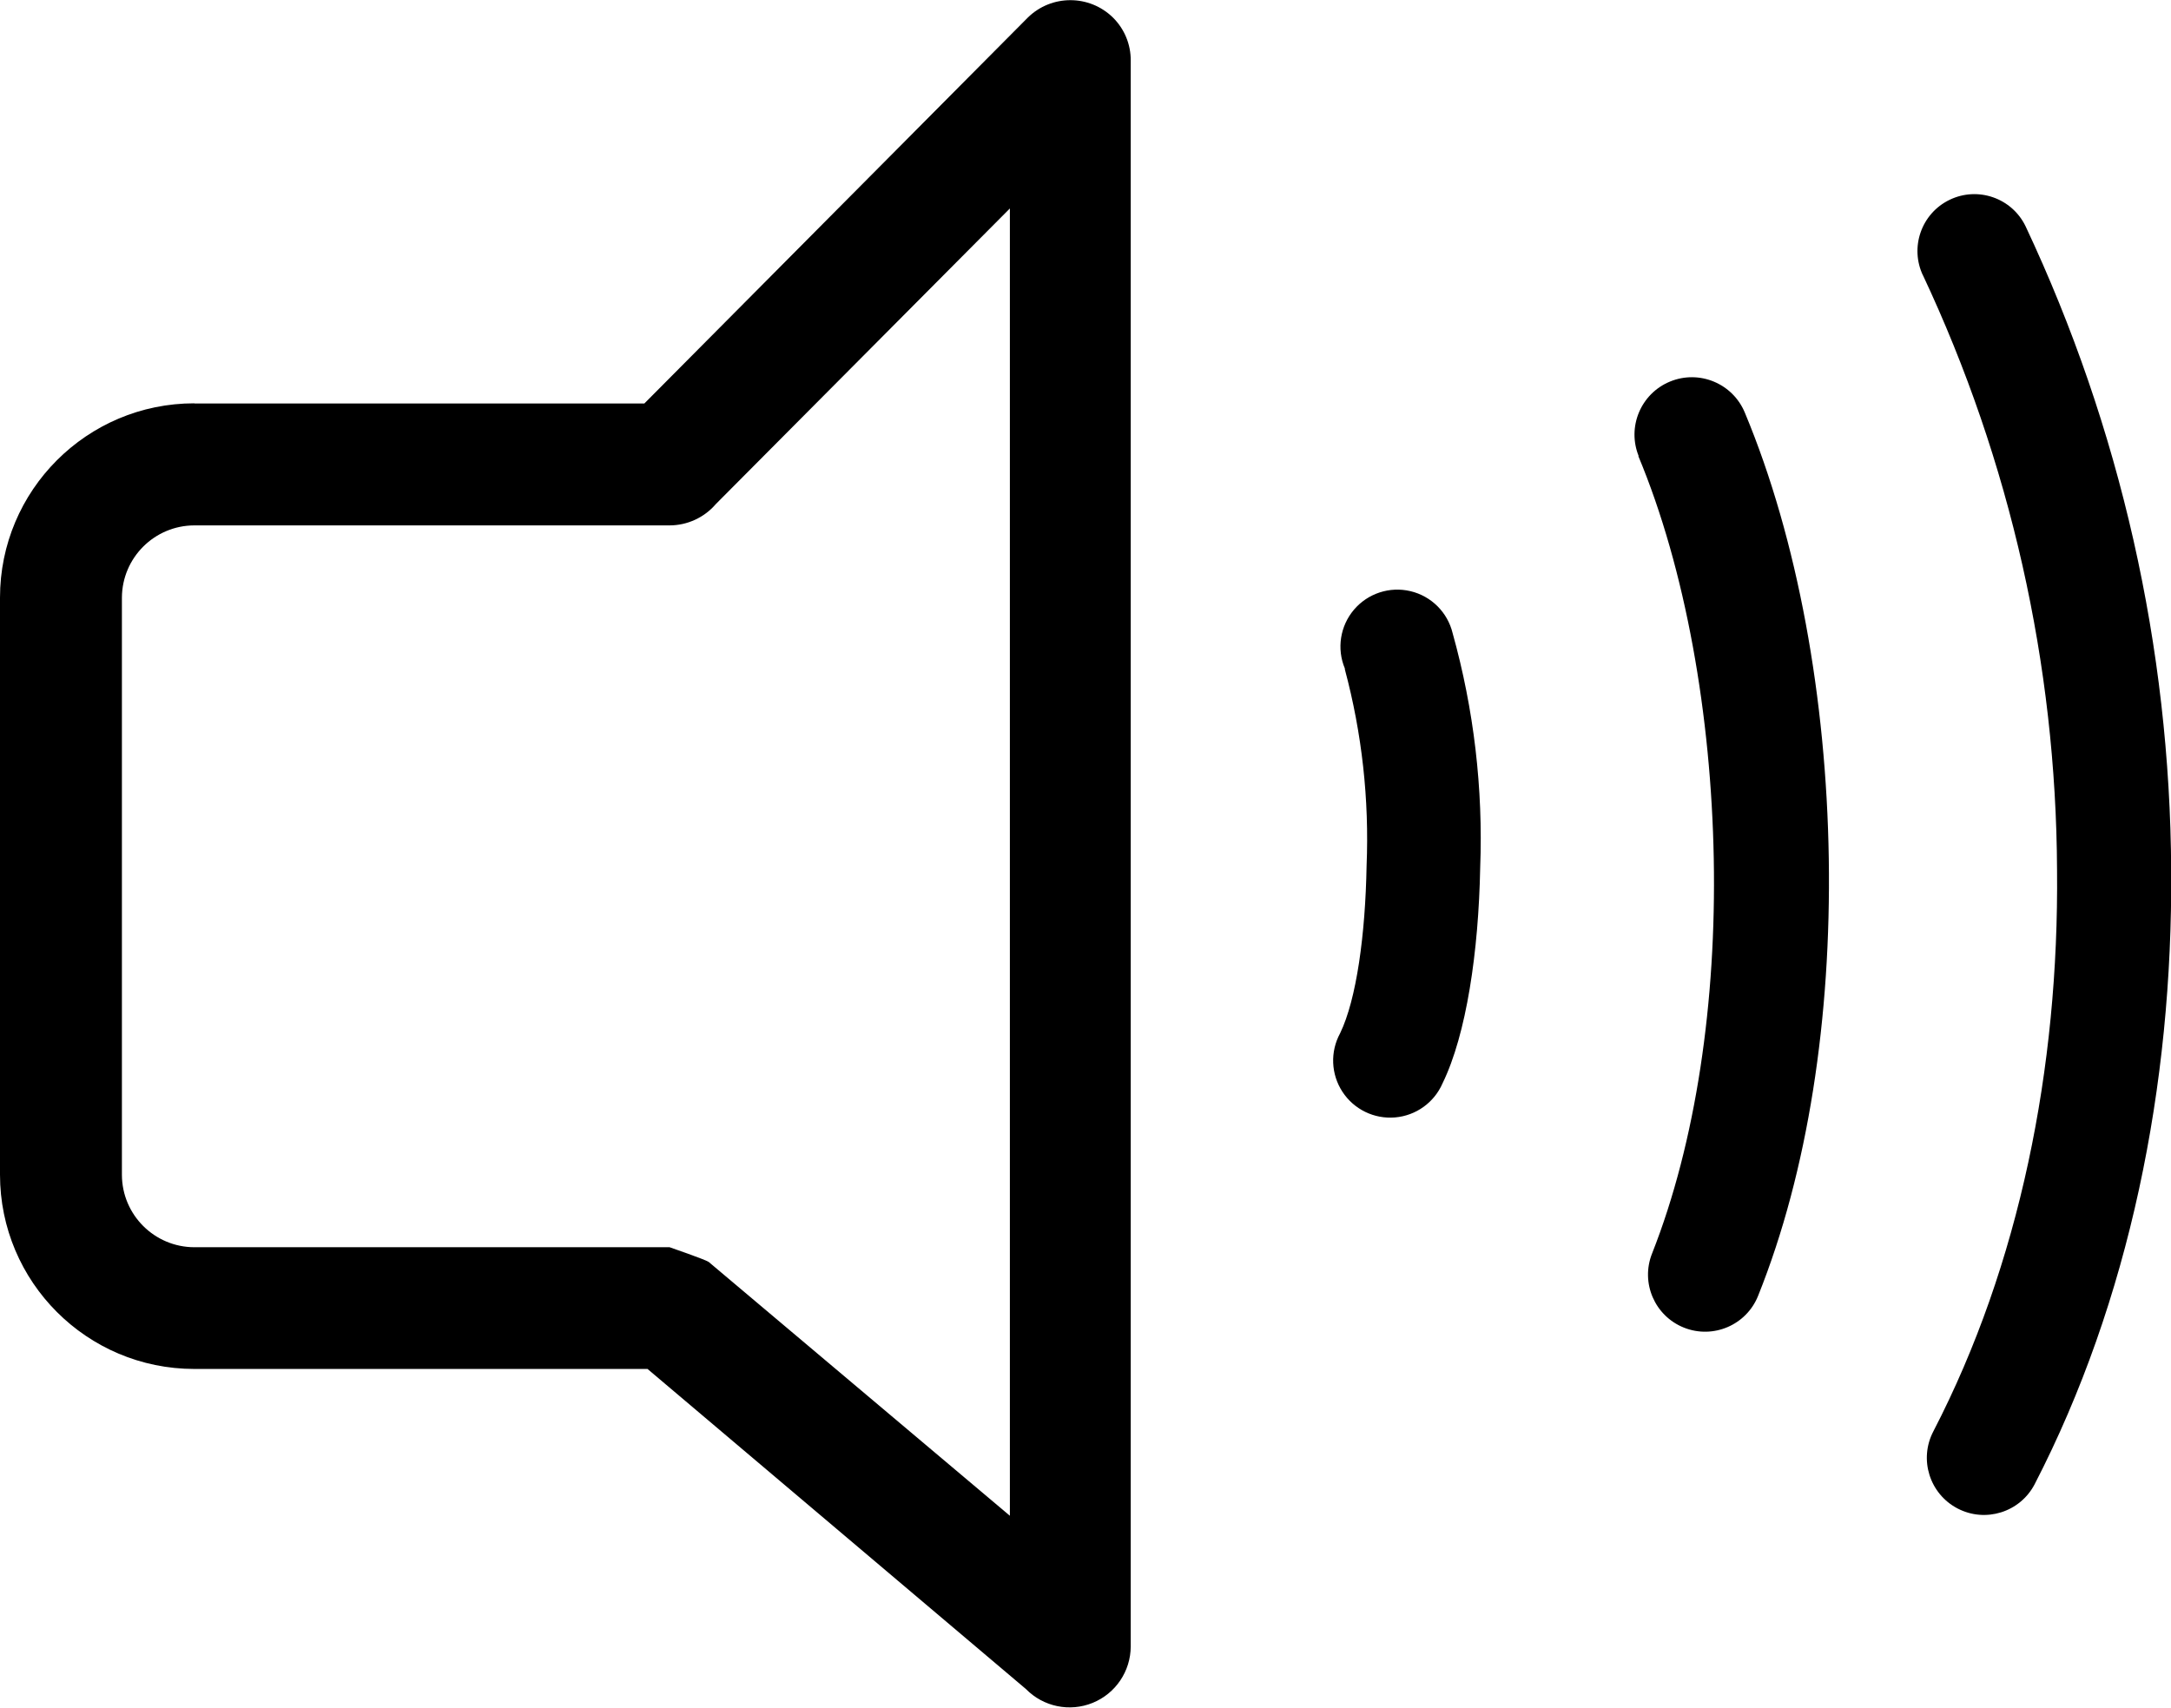
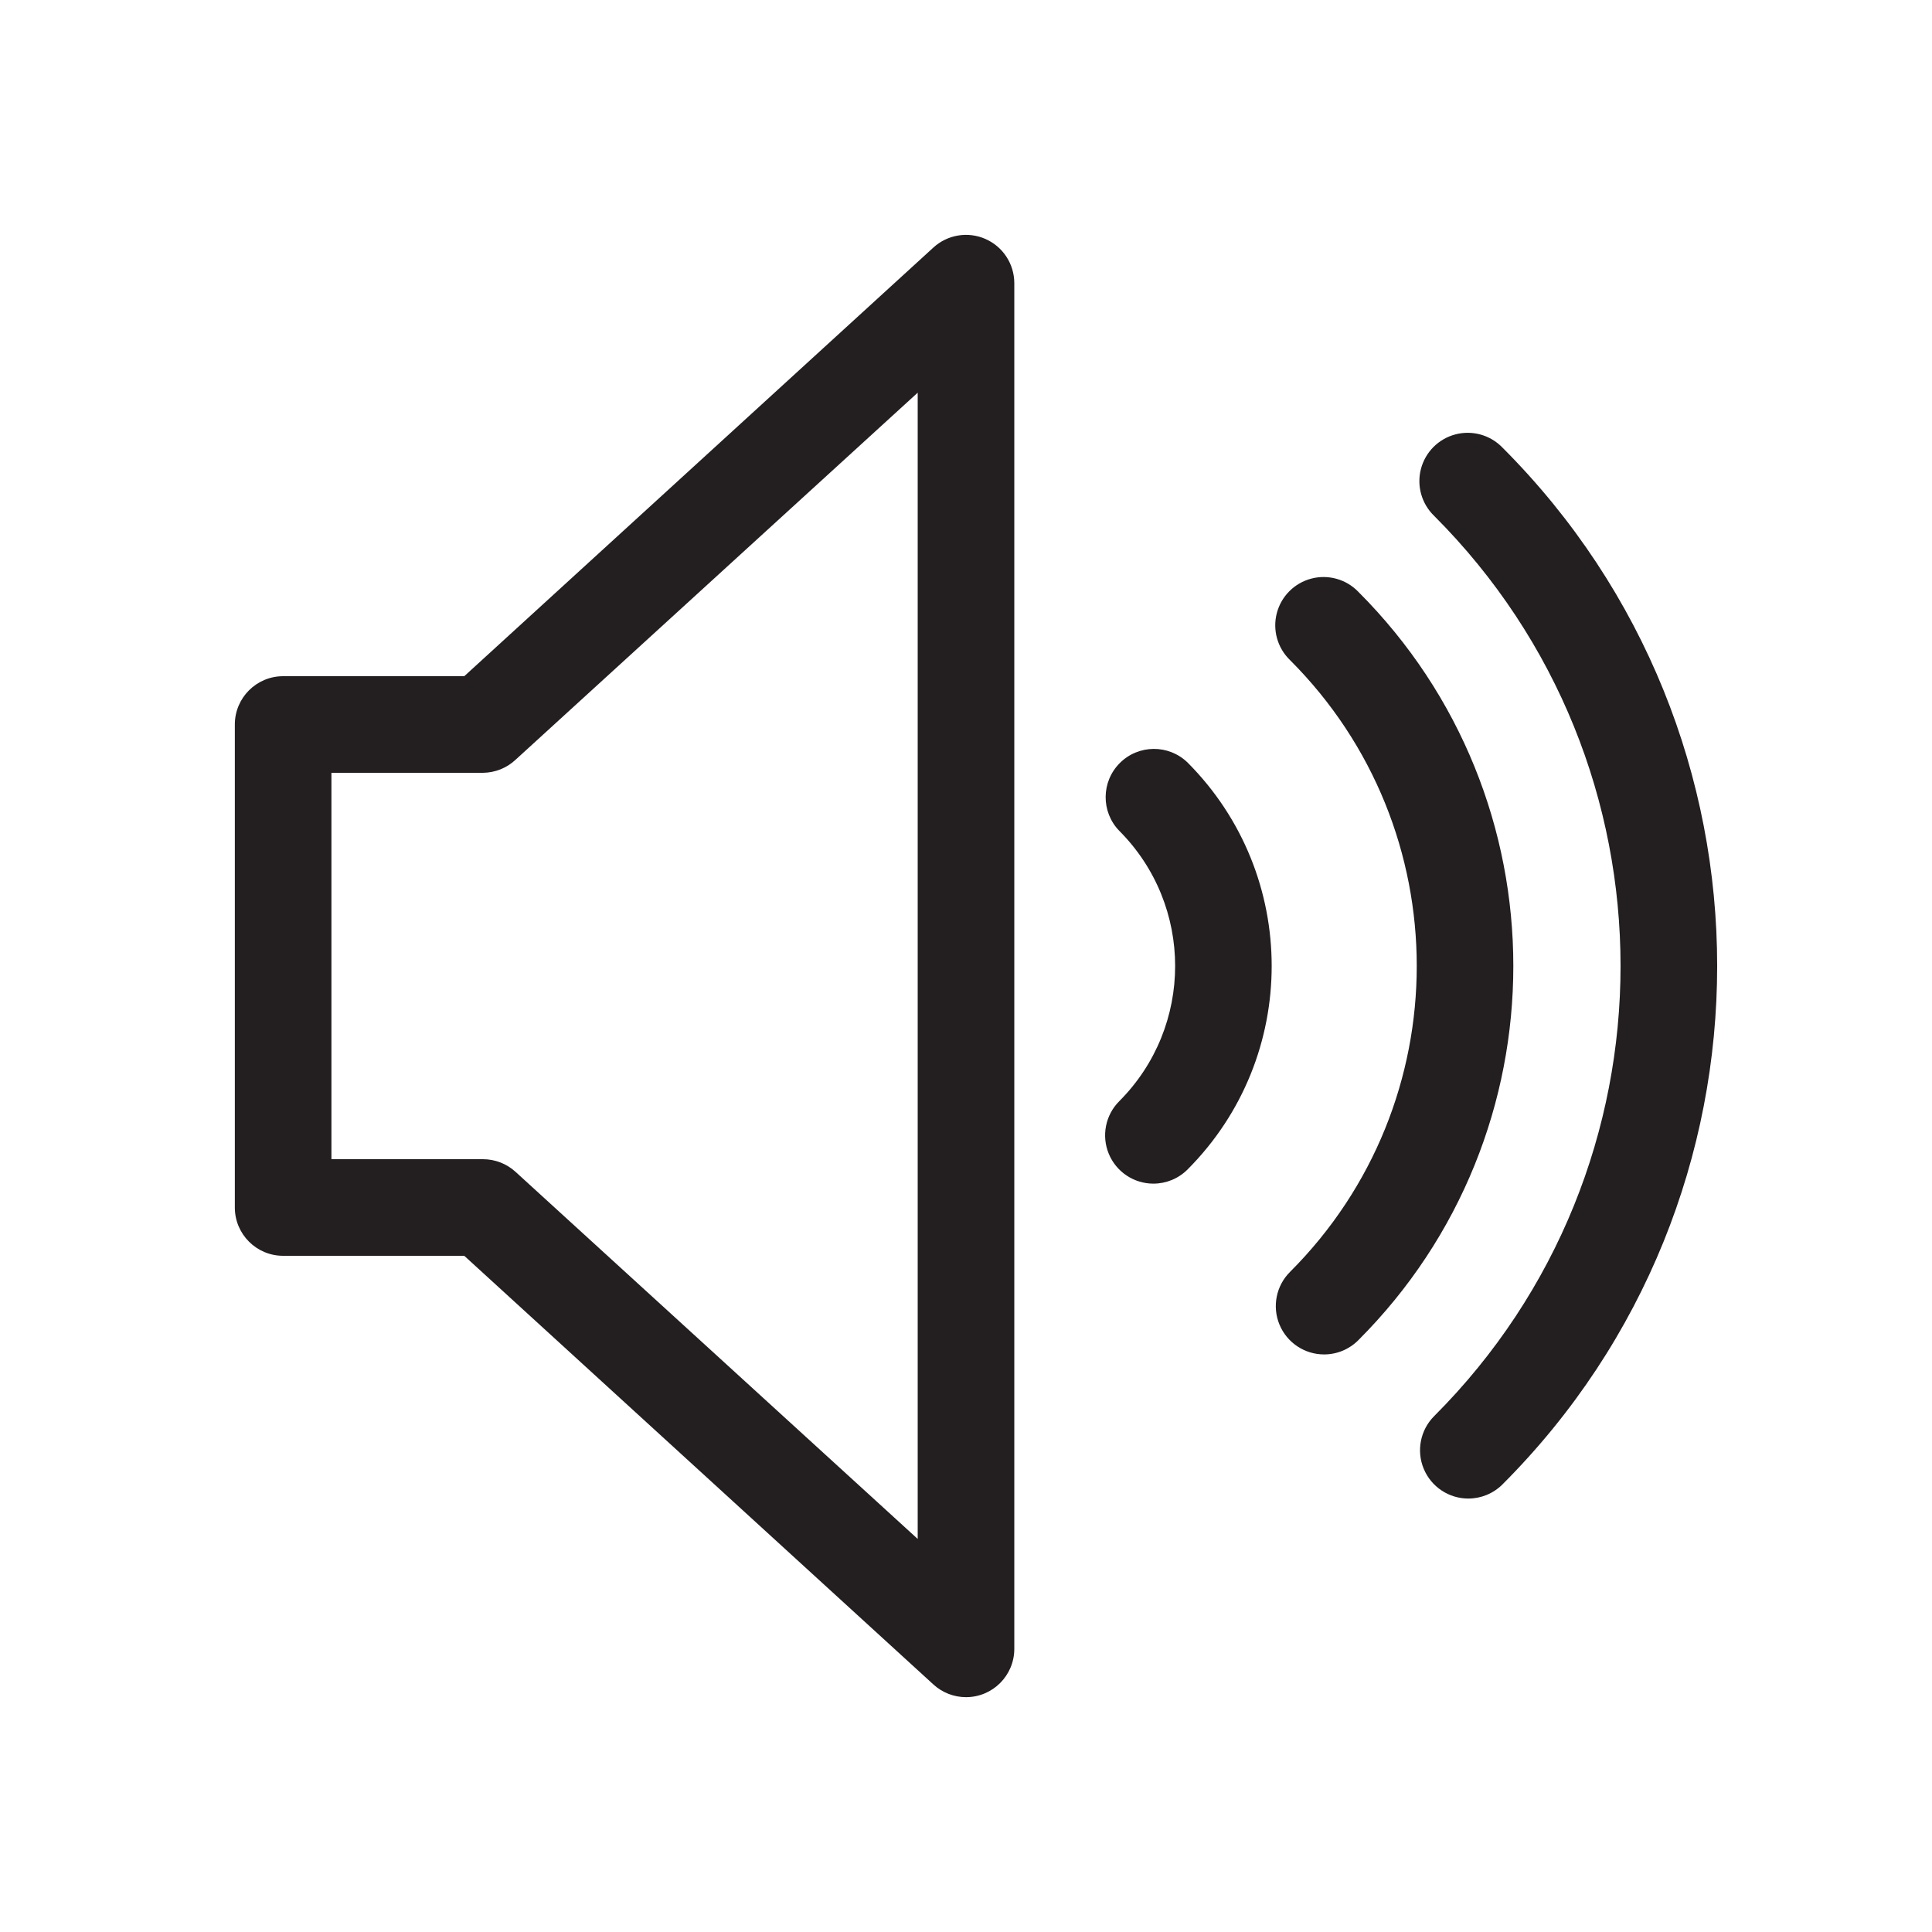
- <svg xmlns="http://www.w3.org/2000/svg" id="Layer_1" data-name="Layer 1" viewBox="0 0 122.88 96.65">
-   <path d="M11,22.84H36.47L58.17,1A3.44,3.44,0,0,1,63,1a3.39,3.39,0,0,1,1,2.44h0V93.2a3.46,3.46,0,0,1-5.93,2.41L36.65,77.49H11a11,11,0,0,1-11-11V33.83a11,11,0,0,1,11-11Zm65.12,15a3.22,3.22,0,1,1,6.1-2,43.3,43.3,0,0,1,1.56,13.27c-.09,4.76-.78,9.44-2.13,12.21a3.23,3.23,0,1,1-5.8-2.83c.93-1.92,1.43-5.59,1.5-9.48a37.13,37.13,0,0,0-1.23-11.12Zm16.64-12a3.23,3.23,0,0,1,6-2.48c3,7.18,4.61,16.23,4.75,25.22s-1.17,17.72-4,24.77a3.22,3.22,0,1,1-6-2.4C96,64.64,97.15,56.66,97,48.6s-1.58-16.36-4.28-22.81Zm16.09-10.23a3.22,3.22,0,1,1,5.8-2.8,86.65,86.65,0,0,1,8.24,36.44c.09,12.22-2.37,24.39-7.73,34.77a3.22,3.22,0,0,1-5.73-3c4.88-9.43,7.11-20.56,7-31.77a80,80,0,0,0-7.6-33.69ZM37.89,29.74H11A4.11,4.11,0,0,0,6.9,33.83V66.51A4.11,4.11,0,0,0,11,70.6h26.9s2,.69,2.21.83L57.16,85.8v-74L40.52,28.53a3.46,3.46,0,0,1-2.63,1.21Z" />
+ <svg xmlns="http://www.w3.org/2000/svg" id="Layer_1" data-name="Layer 1" viewBox="0 0 200 200">
+   <defs>
+     <style>.cls-1{fill:#231f20;}</style>
+   </defs>
+   <path class="cls-1" d="M100,175.69a5,5,0,0,1-3.37-1.31L48.06,130H29.31a5,5,0,0,1-5-5V75a5,5,0,0,1,5-5H48.06L96.63,25.62A5,5,0,0,1,105,29.31V170.69a5,5,0,0,1-5,5ZM34.31,120H50a5,5,0,0,1,3.37,1.31l41.63,38V40.65l-41.63,38A5,5,0,0,1,50,80H34.31Z" />
+   <path class="cls-1" d="M119.4,122.53a5,5,0,0,1-3.54-8.53,19.82,19.82,0,0,0,0-28,5,5,0,0,1,7.07-7.07,29.83,29.83,0,0,1,0,42.14A5,5,0,0,1,119.4,122.53Z" />
+   <path class="cls-1" d="M137.08,140.21a5,5,0,0,1-3.54-8.54,44.78,44.78,0,0,0,0-63.34,5,5,0,1,1,7.07-7.07,54.78,54.78,0,0,1,0,77.48A5,5,0,0,1,137.08,140.21Z" />
+   <path class="cls-1" d="M152,155.13a5,5,0,0,1-3.54-8.53,65.91,65.91,0,0,0,0-93.2,5,5,0,1,1,7.07-7.07,75.9,75.9,0,0,1,0,107.34A5,5,0,0,1,152,155.13Z" />
</svg>
